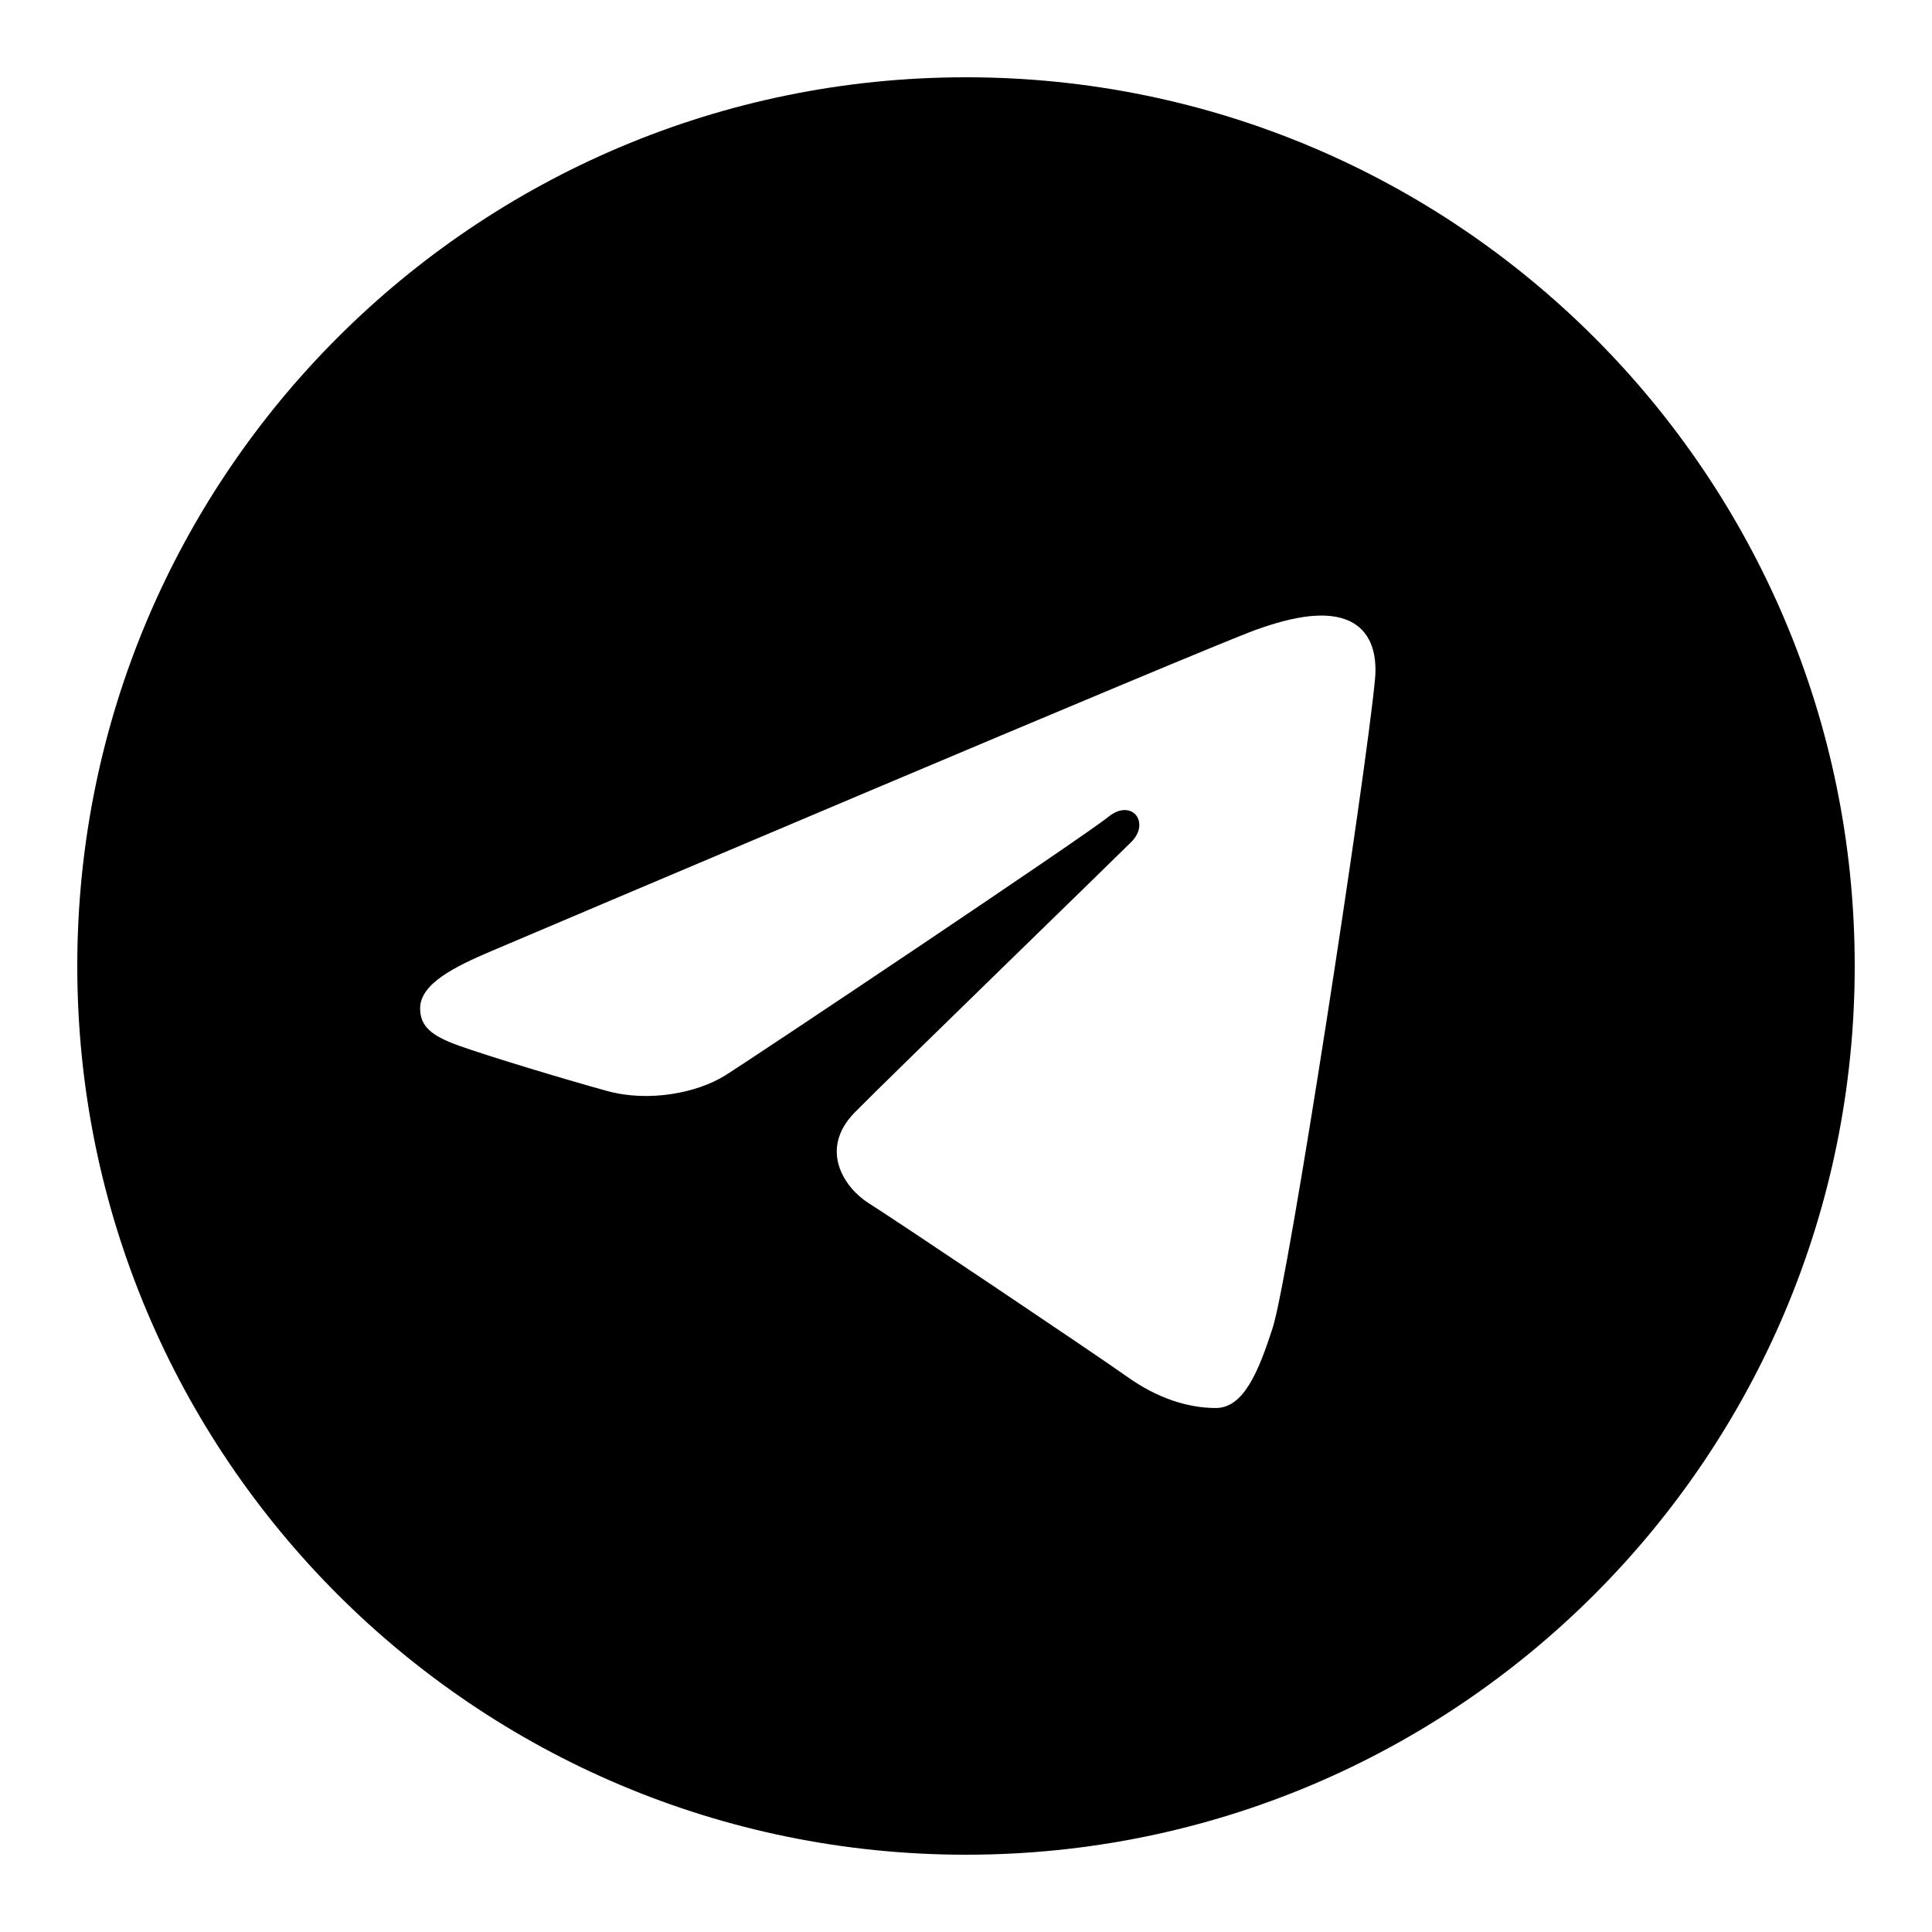
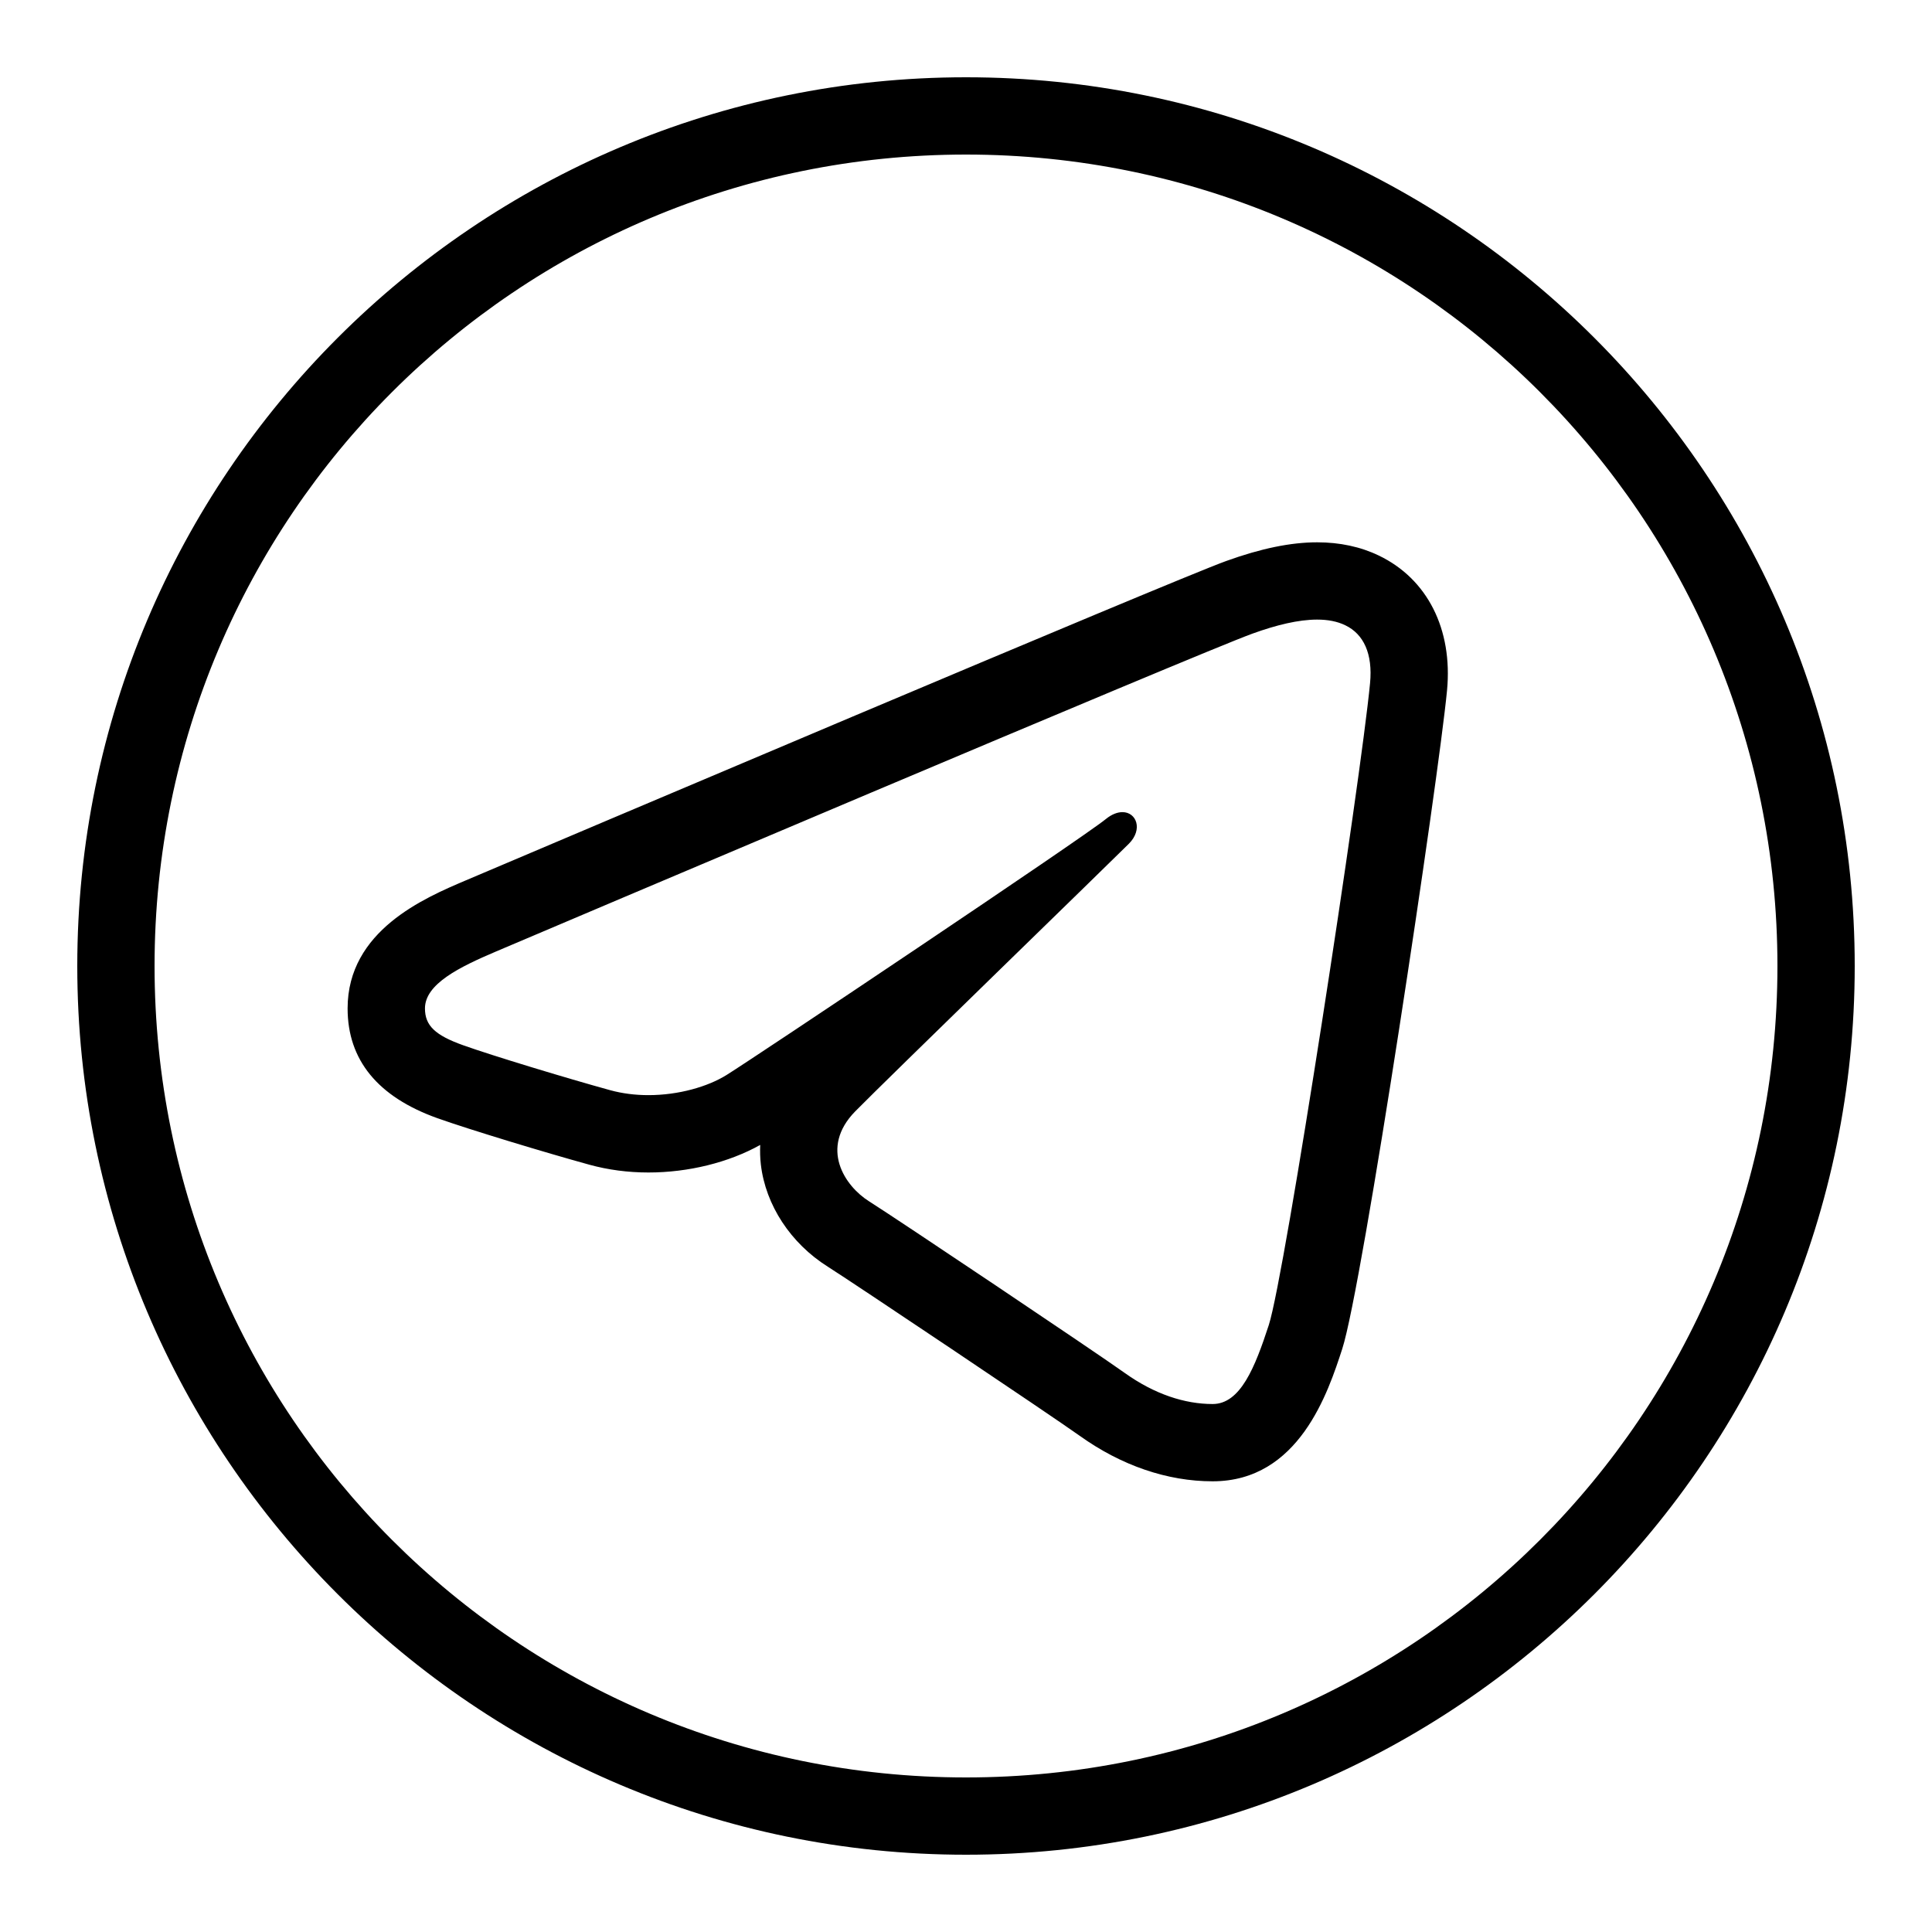
<svg xmlns="http://www.w3.org/2000/svg" viewBox="0 0 50 50" width="50px" height="50px">
-   <path d="M25,2c12.703,0,23,10.297,23,23S37.703,48,25,48S2,37.703,2,25S12.297,2,25,2z M32.934,34.375 c0.423-1.298,2.405-14.234,2.65-16.783c0.074-0.772-0.17-1.285-0.648-1.514c-0.578-0.278-1.434-0.139-2.427,0.219 c-1.362,0.491-18.774,7.884-19.78,8.312c-0.954,0.405-1.856,0.847-1.856,1.487c0,0.45,0.267,0.703,1.003,0.966 c0.766,0.273,2.695,0.858,3.834,1.172c1.097,0.303,2.346,0.04,3.046-0.395c0.742-0.461,9.305-6.191,9.92-6.693 c0.614-0.502,1.104,0.141,0.602,0.644c-0.502,0.502-6.38,6.207-7.155,6.997c-0.941,0.959-0.273,1.953,0.358,2.351 c0.721,0.454,5.906,3.932,6.687,4.49c0.781,0.558,1.573,0.811,2.298,0.811C32.191,36.439,32.573,35.484,32.934,34.375z" />
+   <path d="M 25 2 C 12.309 2 2 12.309 2 25 C 2 37.691 12.309 48 25 48 C 37.691 48 48 37.691 48 25 C 48 12.309 37.691 2 25 2 z M 25 4 C 36.61 4 46 13.39 46 25 C 46 36.61 36.61 46 25 46 C 13.39 46 4 36.61 4 25 C 4 13.39 13.39 4 25 4 z M 34.088 14.035 C 33.404 14.035 32.635 14.194 31.736 14.518 C 30.34 15.021 13.921 21.992 12.053 22.785 C 10.985 23.239 8.996 24.084 8.996 26.098 C 8.996 27.433 9.778 28.387 11.318 28.938 C 12.146 29.233 14.113 29.829 15.254 30.143 C 15.738 30.276 16.252 30.344 16.781 30.344 C 17.816 30.344 18.858 30.086 19.674 29.631 C 19.667 29.799 19.671 29.969 19.691 30.139 C 19.814 31.189 20.462 32.176 21.422 32.781 C 22.05 33.177 27.179 36.614 27.945 37.16 C 29.021 37.929 30.211 38.336 31.383 38.336 C 33.623 38.336 34.374 36.023 34.736 34.912 C 35.261 33.299 37.227 20.182 37.449 17.869 C 37.6 16.284 36.94 14.979 35.682 14.377 C 35.211 14.15 34.673 14.035 34.088 14.035 z M 34.088 16.035 C 34.363 16.035 34.608 16.081 34.816 16.182 C 35.289 16.409 35.53 16.915 35.457 17.68 C 35.215 20.203 33.254 33.009 32.836 34.293 C 32.478 35.391 32.101 36.336 31.383 36.336 C 30.665 36.336 29.88 36.084 29.107 35.531 C 28.334 34.979 23.201 31.537 22.488 31.088 C 21.863 30.694 21.202 29.712 22.133 28.762 C 22.9 27.98 28.718 22.333 29.215 21.836 C 29.585 21.465 29.412 21.018 29.049 21.018 C 28.924 21.018 28.774 21.07 28.619 21.197 C 28.011 21.694 19.535 27.366 18.801 27.822 C 18.315 28.124 17.562 28.342 16.781 28.342 C 16.448 28.342 16.111 28.302 15.787 28.213 C 14.659 27.902 12.75 27.323 11.992 27.053 C 11.263 26.793 10.998 26.544 10.998 26.098 C 10.998 25.464 11.893 25.026 12.836 24.625 C 13.832 24.202 31.066 16.883 32.414 16.398 C 33.038 16.172 33.609 16.035 34.088 16.035 z" />
</svg>
